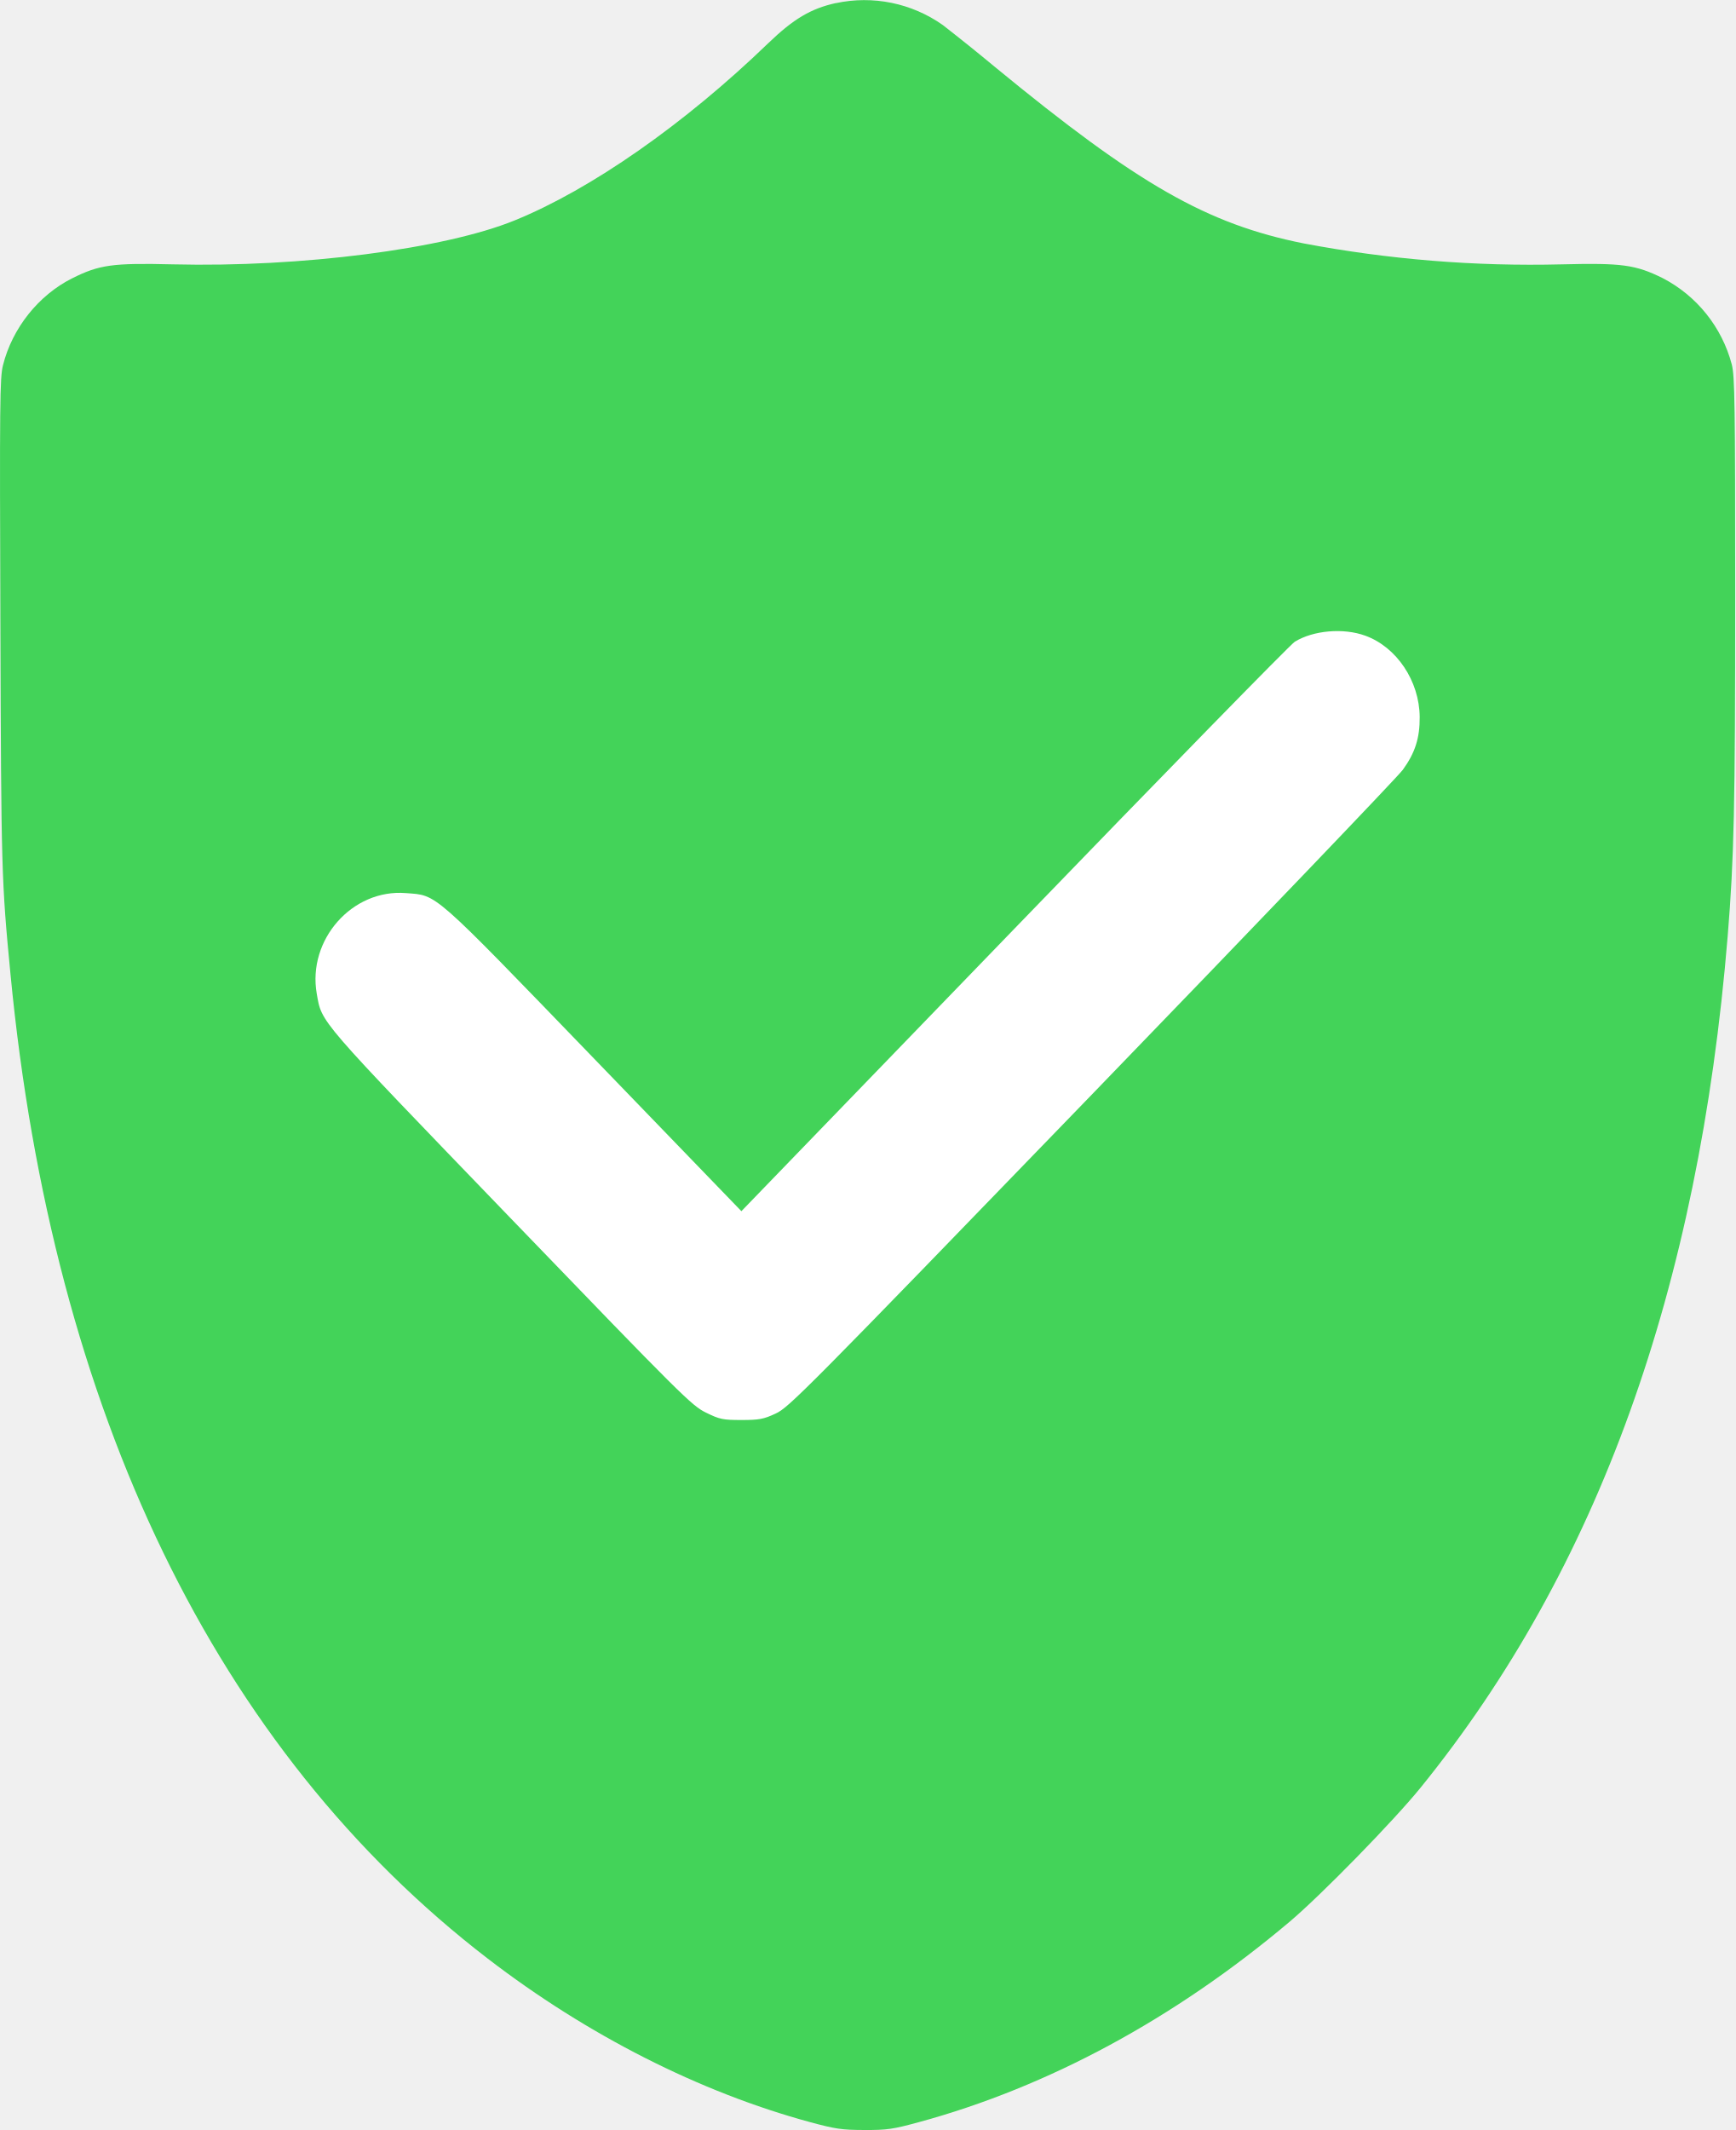
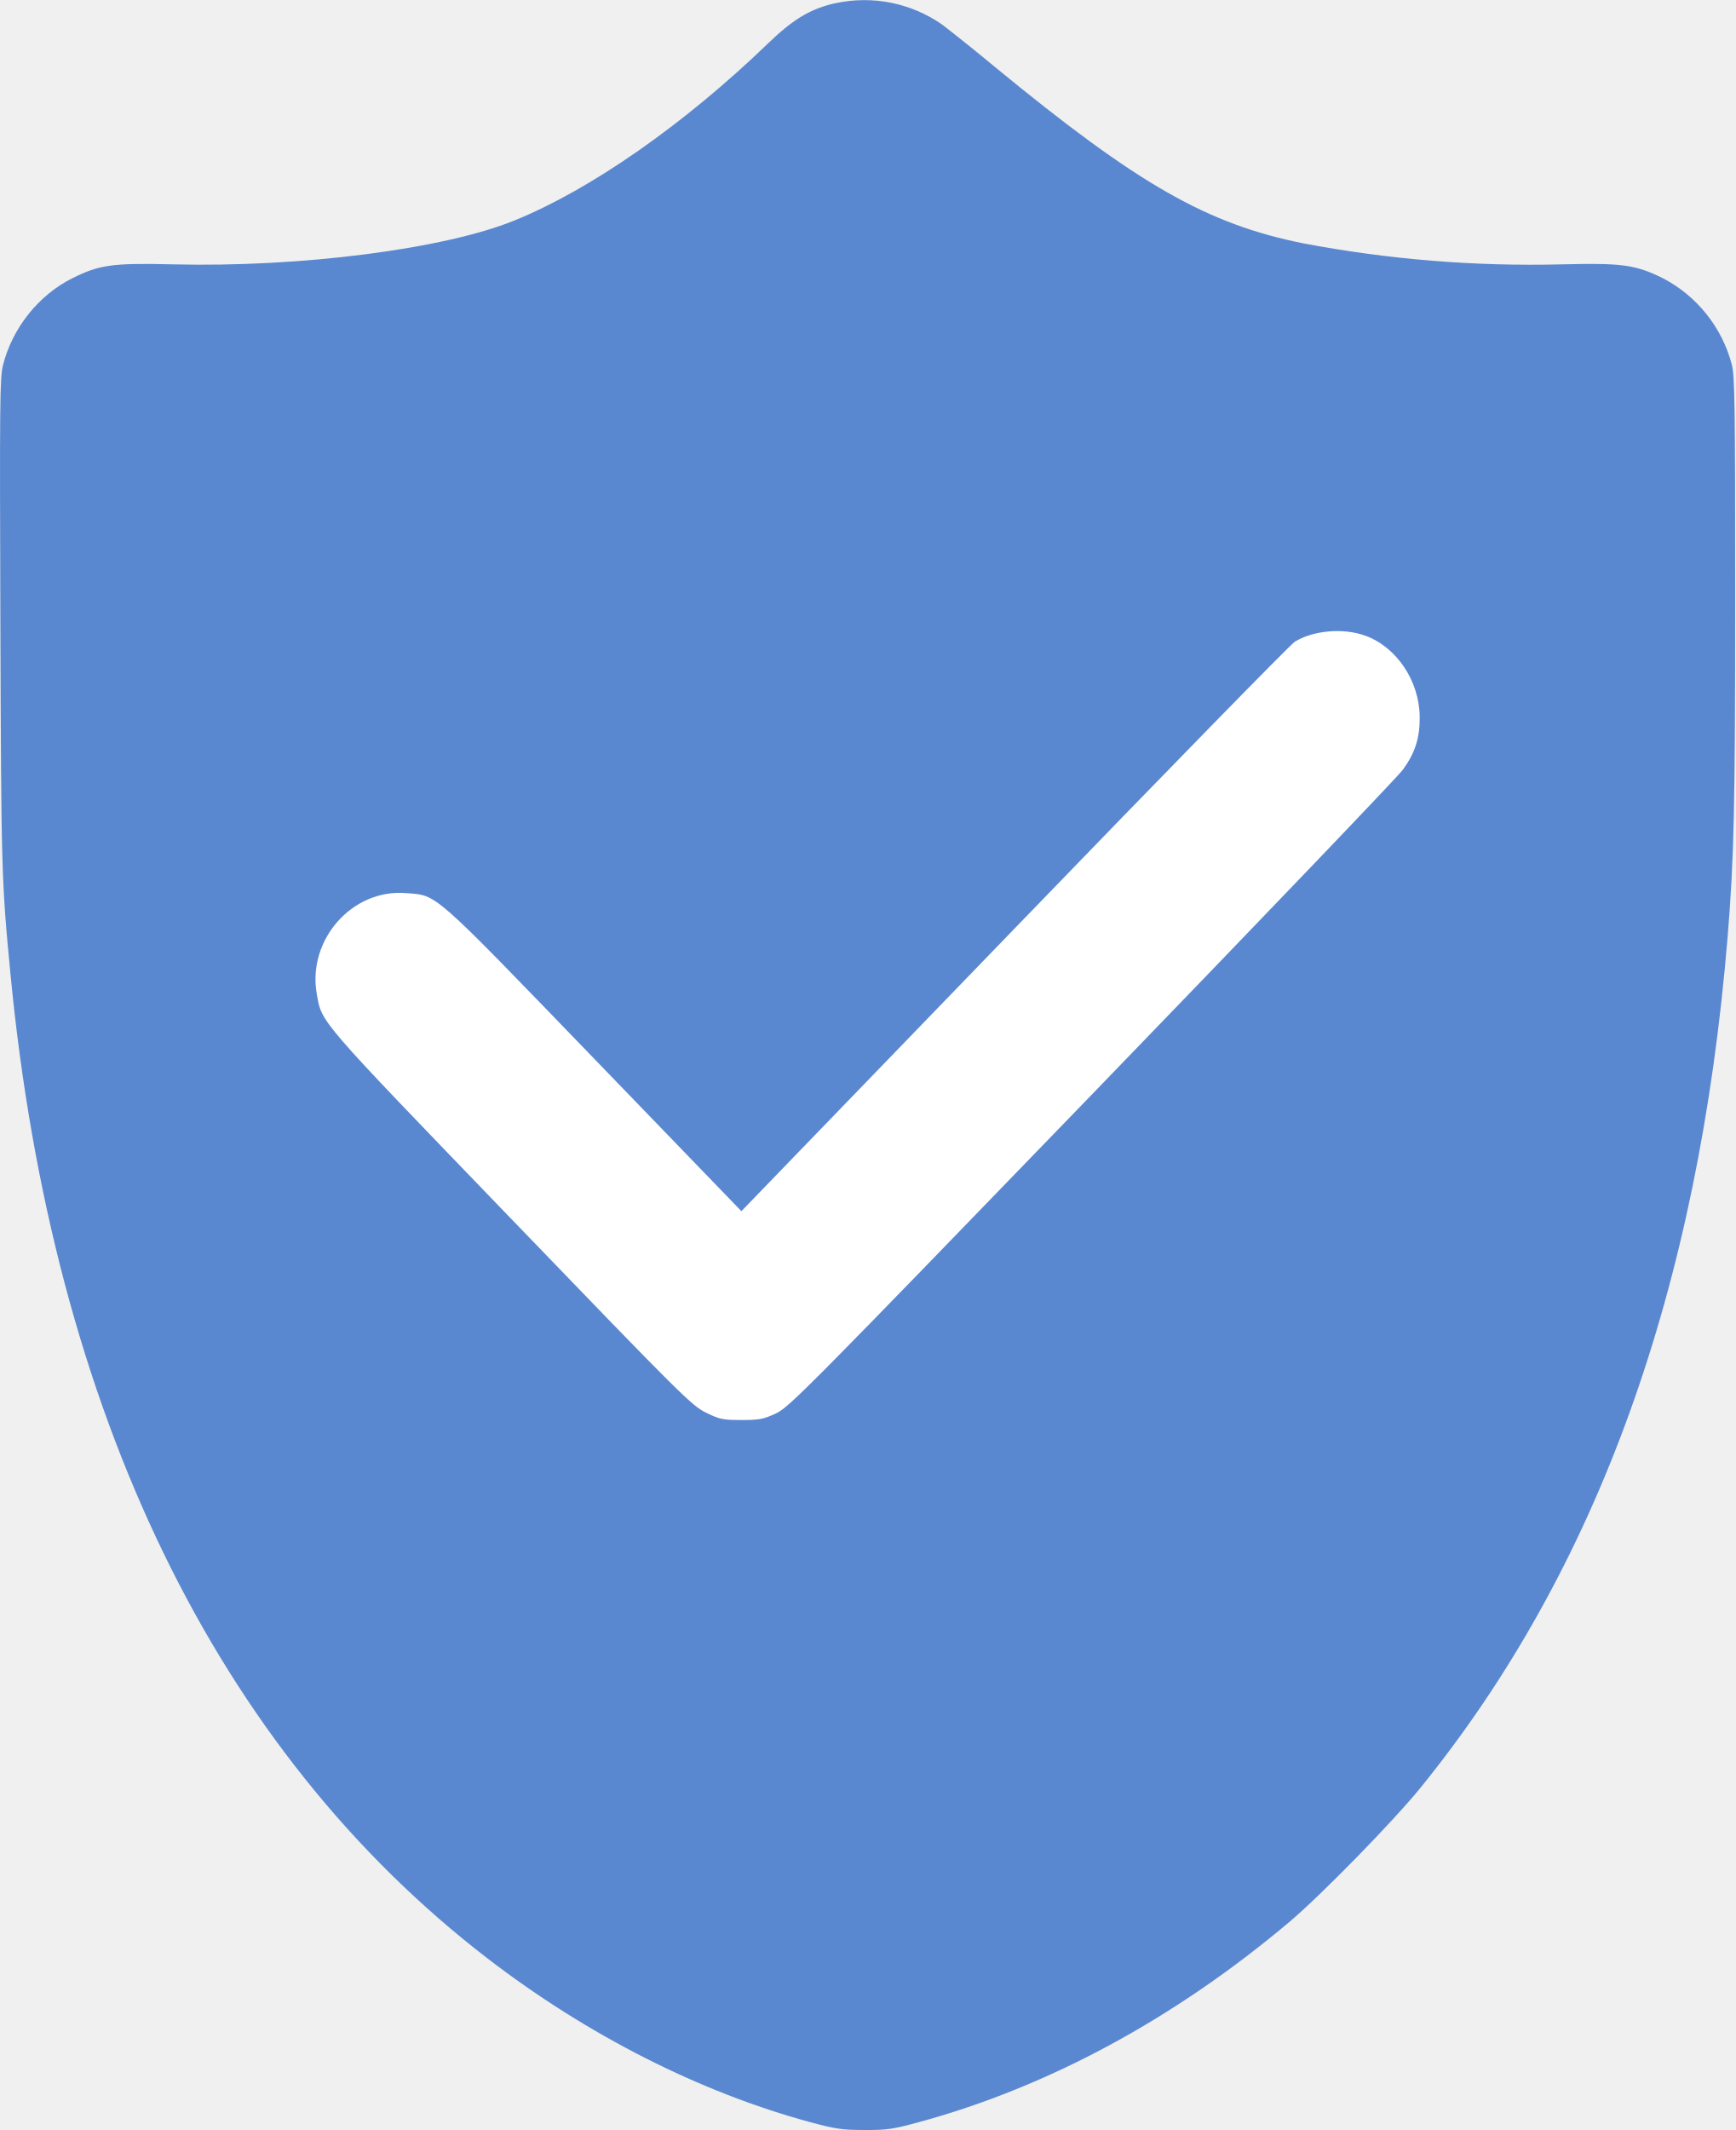
<svg xmlns="http://www.w3.org/2000/svg" width="22" height="27" viewBox="0 0 22 27">
  <g fill="none" fill-rule="evenodd">
-     <path fill="#43D359" d="M10.597.039c-.317.07-.537.201-.858.51-1.062 1.025-2.247 1.852-3.214 2.245-.891.363-2.715.597-4.33.557-.77-.019-.937.005-1.282.178-.424.213-.757.63-.875 1.1-.04.156-.043.465-.033 3.264.01 3.146.014 3.275.128 4.456.534 5.55 2.612 9.836 6.052 12.479 1.262.97 2.689 1.693 4.085 2.072.321.087.403.099.688.1.288.001.364-.01.687-.098 1.645-.447 3.248-1.313 4.706-2.542.4-.338 1.315-1.274 1.66-1.699 2.245-2.769 3.527-6.322 3.894-10.795.081-.995.095-1.621.095-4.323 0-2.413-.005-2.776-.043-2.923a1.73 1.73 0 0 0-.877-1.095c-.345-.17-.517-.193-1.278-.174a15.518 15.518 0 0 1-3.276-.266c-1.222-.245-2.098-.745-3.91-2.235a26.748 26.748 0 0 0-.663-.533A1.723 1.723 0 0 0 10.597.04z" />
+     <path fill="rgb(90, 136, 208)" d="M10.597.039c-.317.07-.537.201-.858.51-1.062 1.025-2.247 1.852-3.214 2.245-.891.363-2.715.597-4.33.557-.77-.019-.937.005-1.282.178-.424.213-.757.63-.875 1.1-.04.156-.043.465-.033 3.264.01 3.146.014 3.275.128 4.456.534 5.55 2.612 9.836 6.052 12.479 1.262.97 2.689 1.693 4.085 2.072.321.087.403.099.688.1.288.001.364-.01.687-.098 1.645-.447 3.248-1.313 4.706-2.542.4-.338 1.315-1.274 1.66-1.699 2.245-2.769 3.527-6.322 3.894-10.795.081-.995.095-1.621.095-4.323 0-2.413-.005-2.776-.043-2.923a1.73 1.73 0 0 0-.877-1.095c-.345-.17-.517-.193-1.278-.174a15.518 15.518 0 0 1-3.276-.266c-1.222-.245-2.098-.745-3.91-2.235a26.748 26.748 0 0 0-.663-.533A1.723 1.723 0 0 0 10.597.04z" />
    <path fill="#FFF" d="M18 9.088c.002.267-.058.455-.214.67-.064.088-1.839 1.941-3.946 4.12-3.637 3.76-3.837 3.963-4.005 4.04-.154.072-.21.082-.435.082-.236 0-.274-.008-.448-.093-.181-.088-.3-.205-2.477-2.464-2.47-2.562-2.392-2.472-2.459-2.847-.12-.684.45-1.33 1.13-1.275.405.032.307-.054 2.387 2.099L9.4 15.353l3.46-3.579c1.902-1.969 3.502-3.606 3.556-3.639.235-.145.617-.178.894-.077.398.144.686.574.69 1.03z" />
  </g>
</svg>
